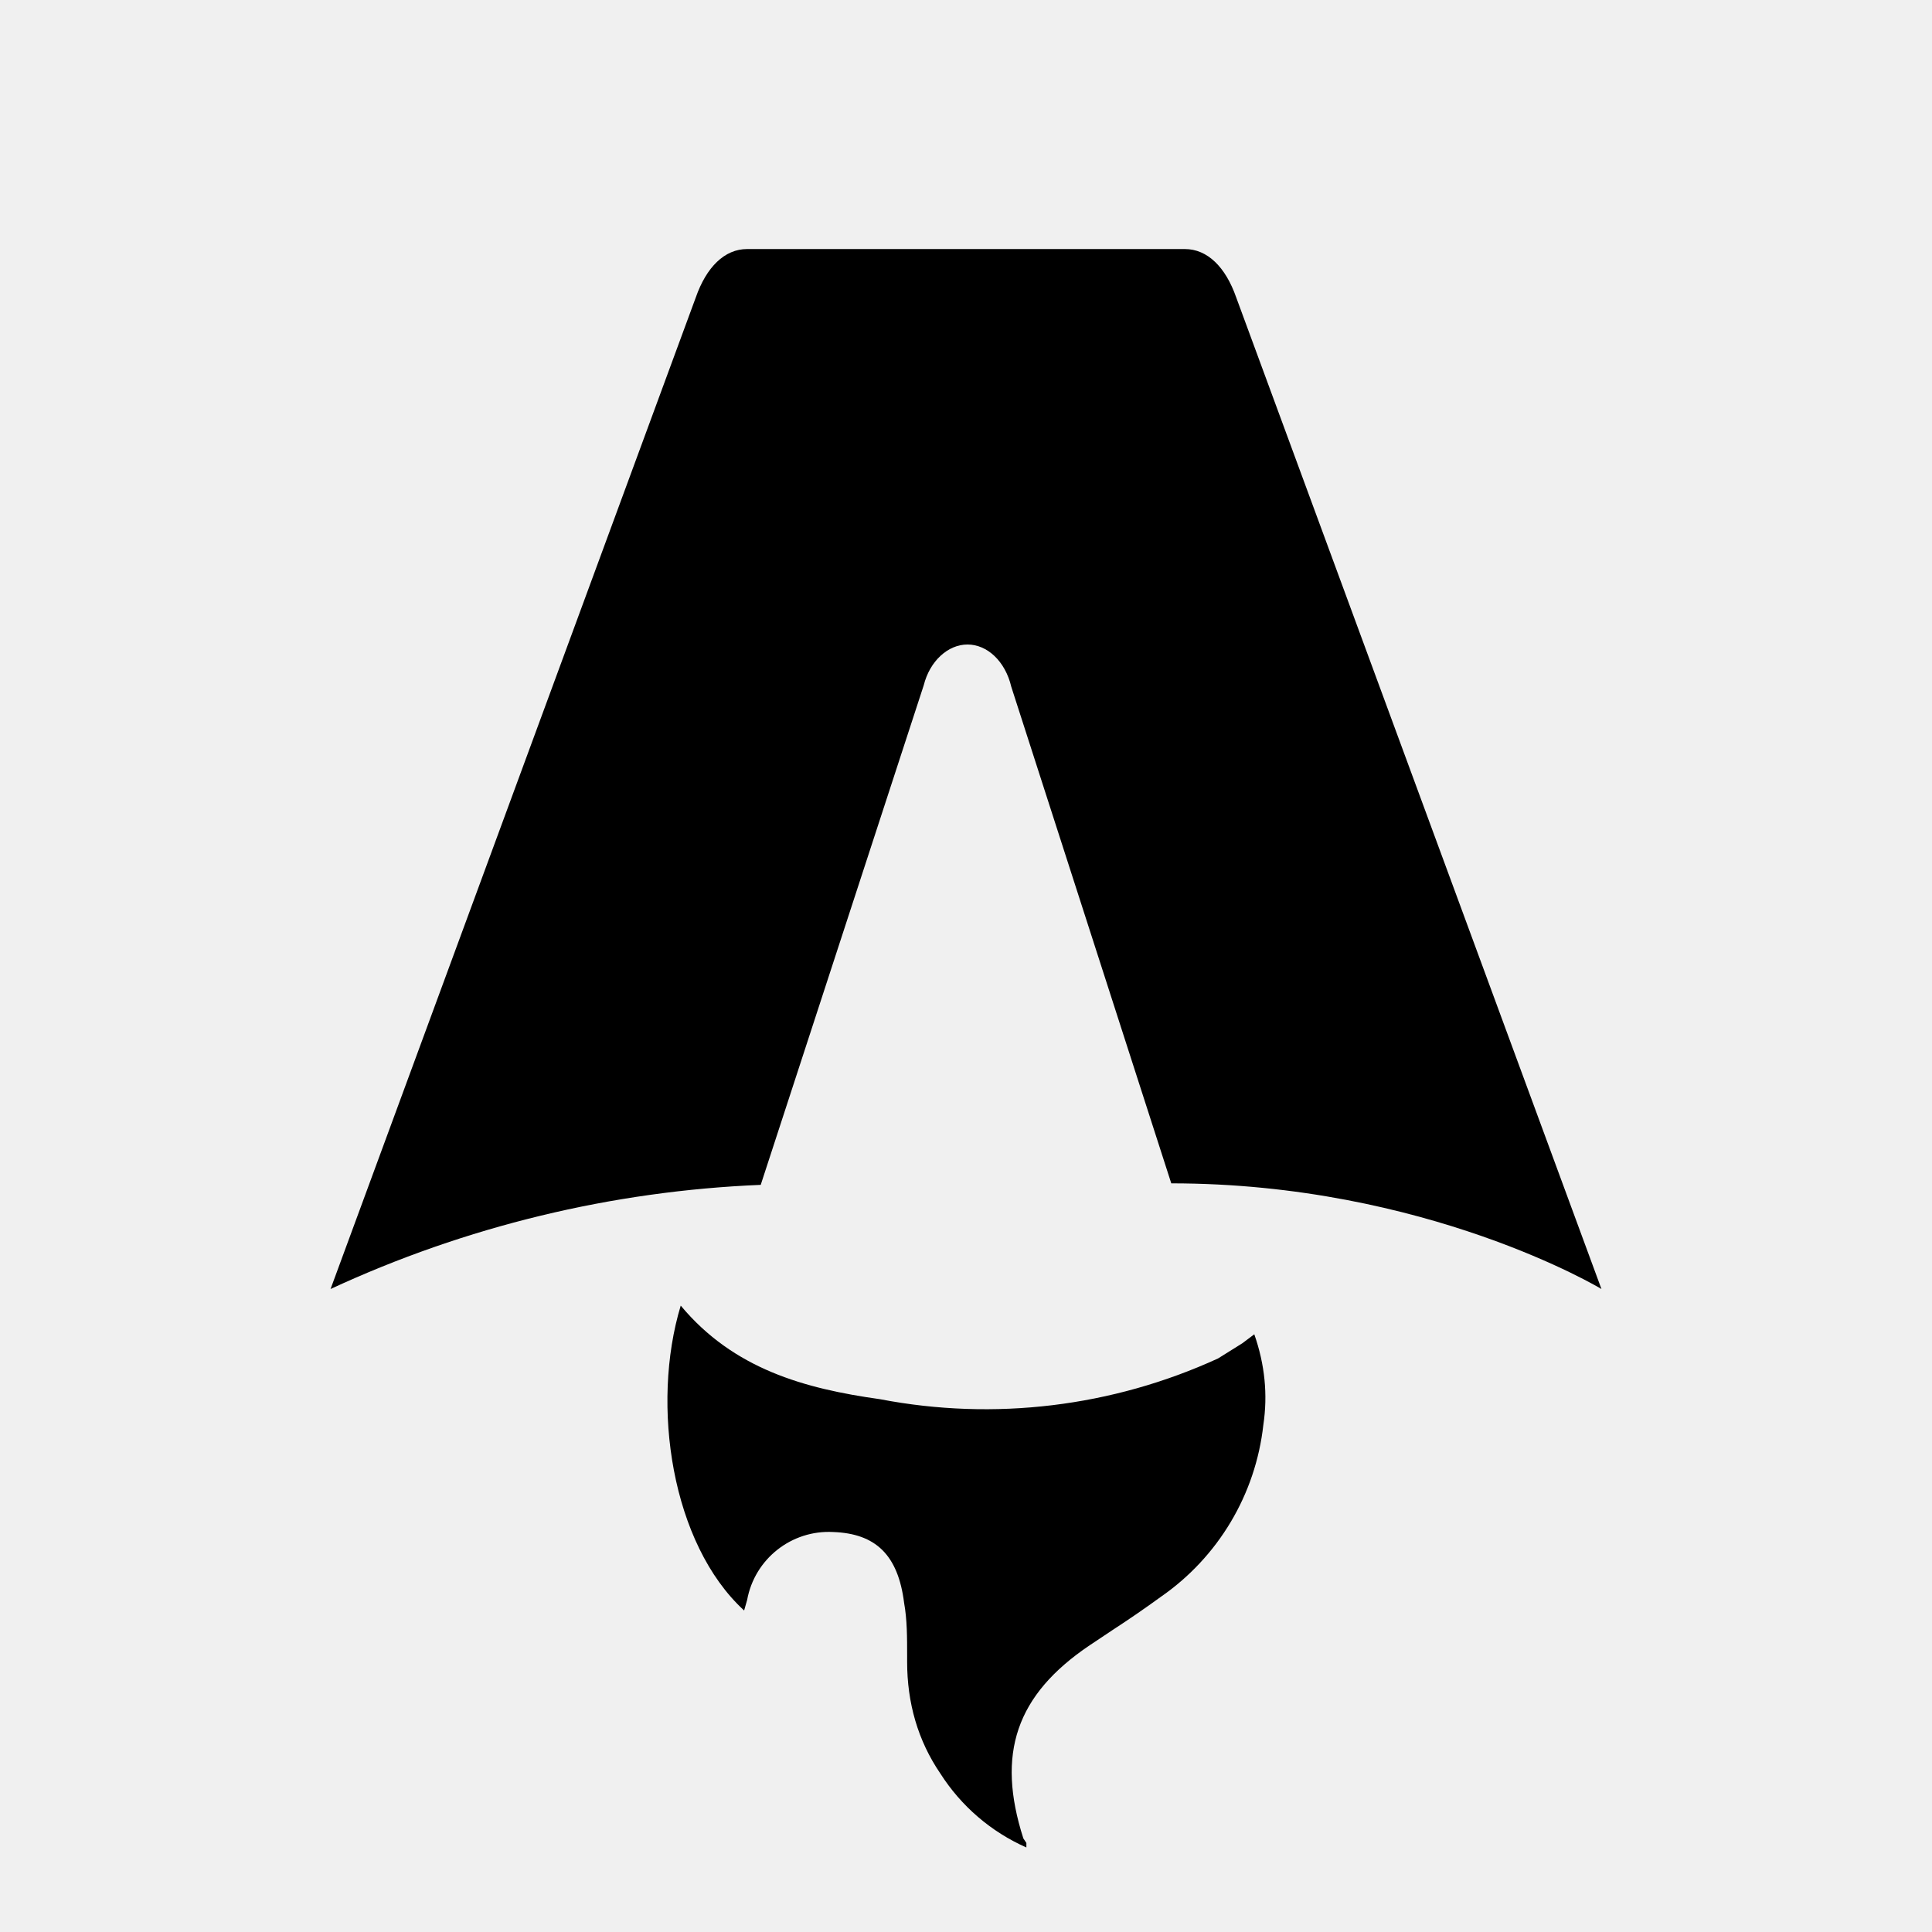
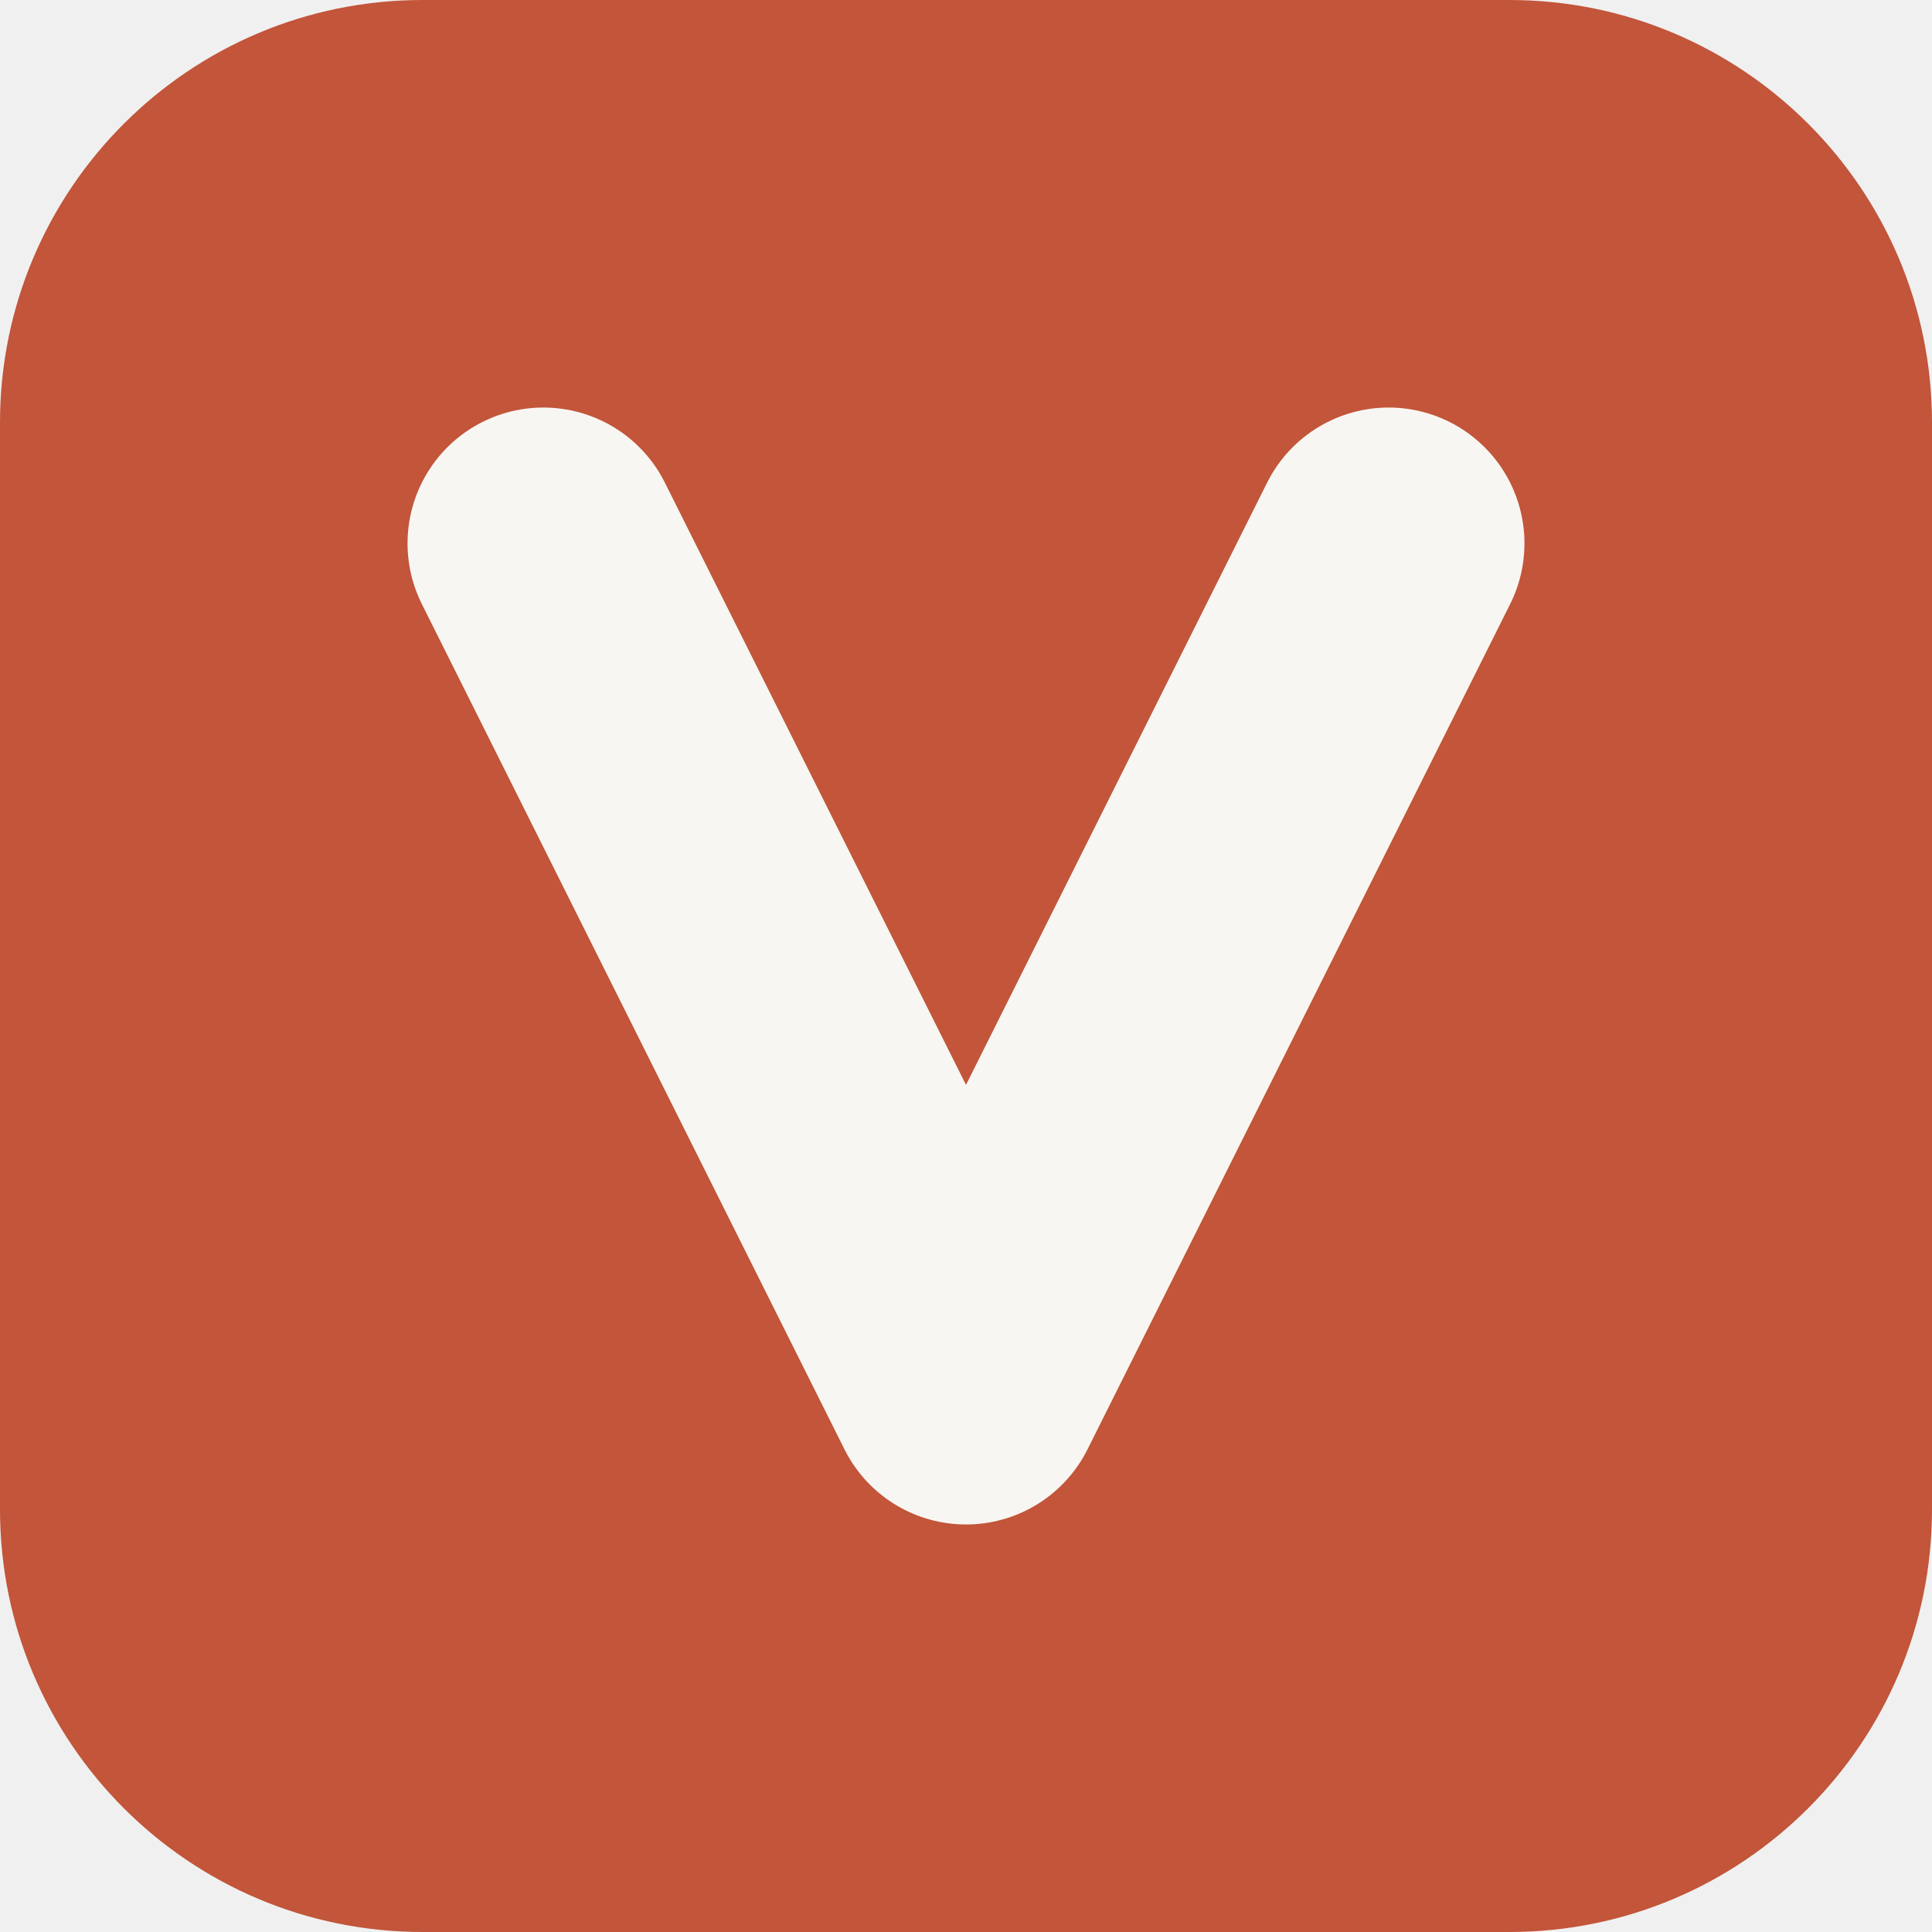
- <svg xmlns="http://www.w3.org/2000/svg" fill="none" viewBox="0 0 128 128">
-   <path d="M50.4 78.5a75.1 75.1 0 0 0-28.5 6.9l24.2-65.7c.7-2 1.9-3.2 3.4-3.2h29c1.5 0 2.7 1.2 3.4 3.2l24.2 65.7s-11.6-7-28.5-7L67 45.5c-.4-1.7-1.6-2.8-2.9-2.8-1.3 0-2.5 1.1-2.9 2.7L50.4 78.5Zm-1.1 28.2Zm-4.2-20.2c-2 6.6-.6 15.8 4.2 20.2a17.5 17.5 0 0 1 .2-.7 5.5 5.5 0 0 1 5.7-4.5c2.8.1 4.3 1.5 4.7 4.7.2 1.1.2 2.3.2 3.5v.4c0 2.7.7 5.2 2.2 7.4a13 13 0 0 0 5.7 4.9v-.3l-.2-.3c-1.8-5.6-.5-9.5 4.4-12.8l1.5-1a73 73 0 0 0 3.2-2.2 16 16 0 0 0 6.8-11.4c.3-2 .1-4-.6-6l-.8.6-1.6 1a37 37 0 0 1-22.4 2.7c-5-.7-9.7-2-13.2-6.2Z" />
-   <style>
-         path { fill: #000; }
-         @media (prefers-color-scheme: dark) {
-             path { fill: #FFF; }
-         }
-     </style>
+ <svg xmlns="http://www.w3.org/2000/svg" viewBox="0 0 128 128" role="img" aria-label="V">
+   <rect width="128" height="128" rx="28" fill="#c2553a" />
+   <path d="M36 36 L64 92 L92 36" fill="none" stroke="#f8f6f2" stroke-width="18" stroke-linecap="round" stroke-linejoin="round" />
</svg>
